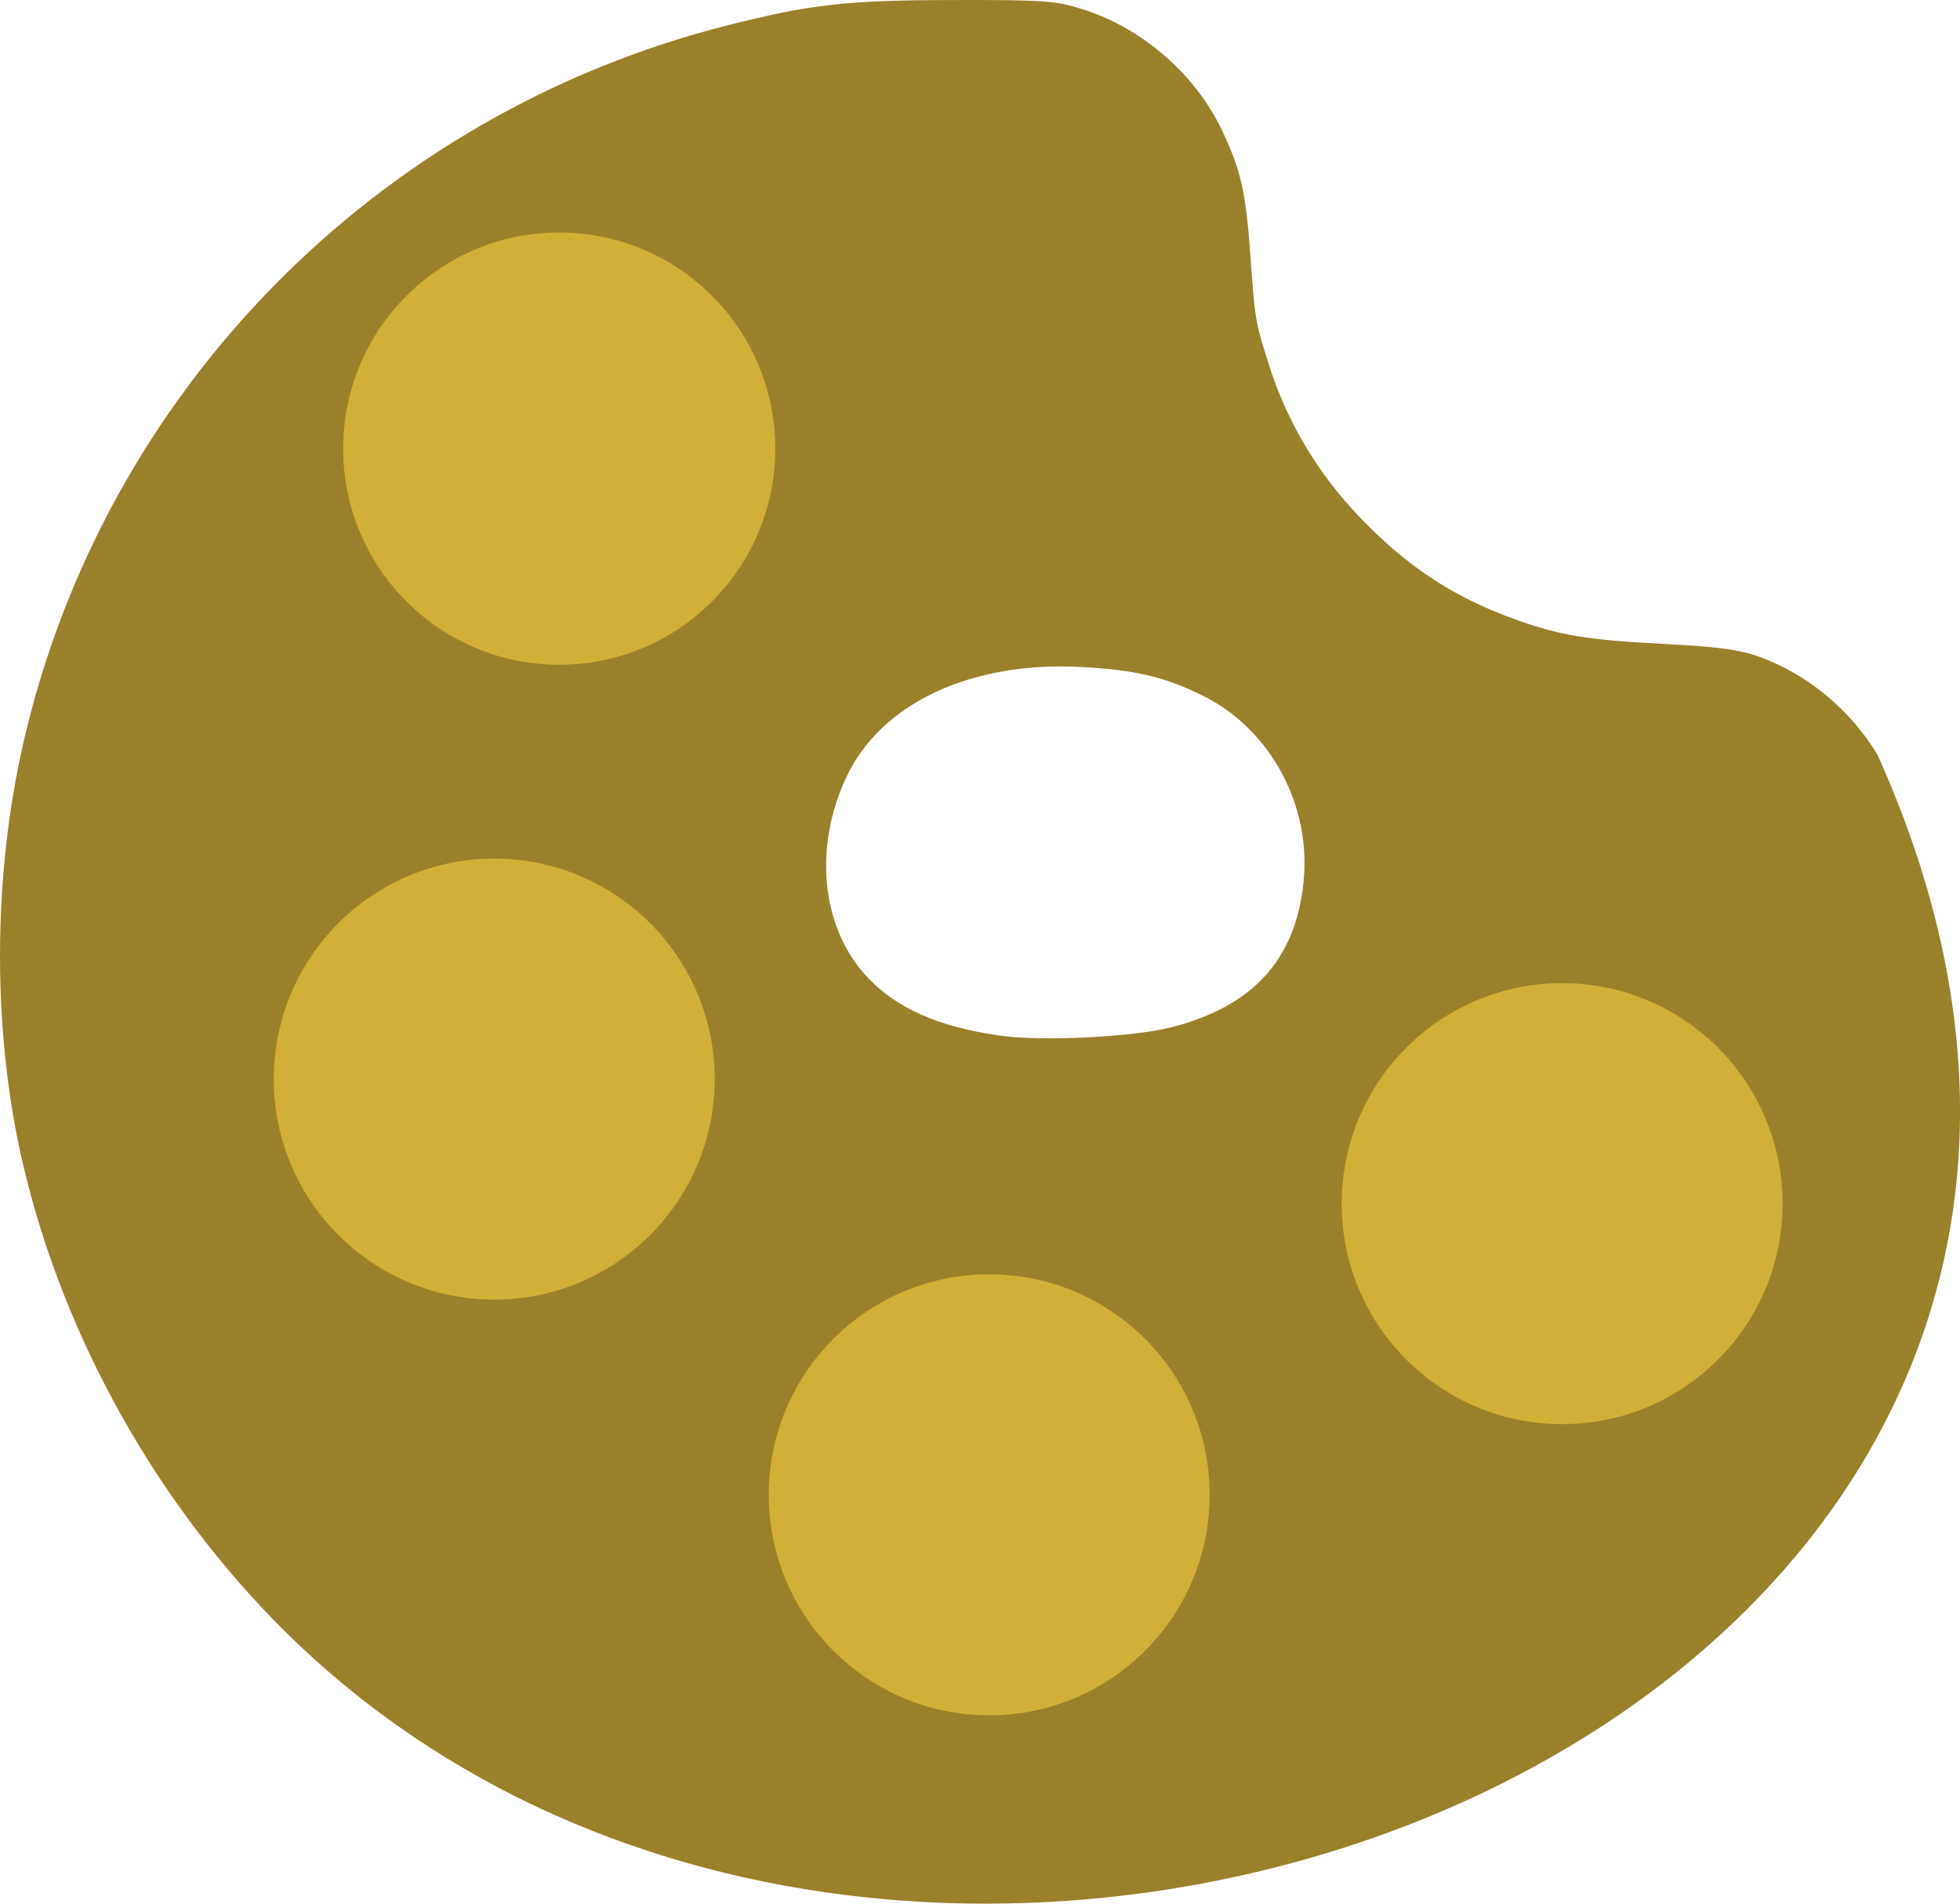
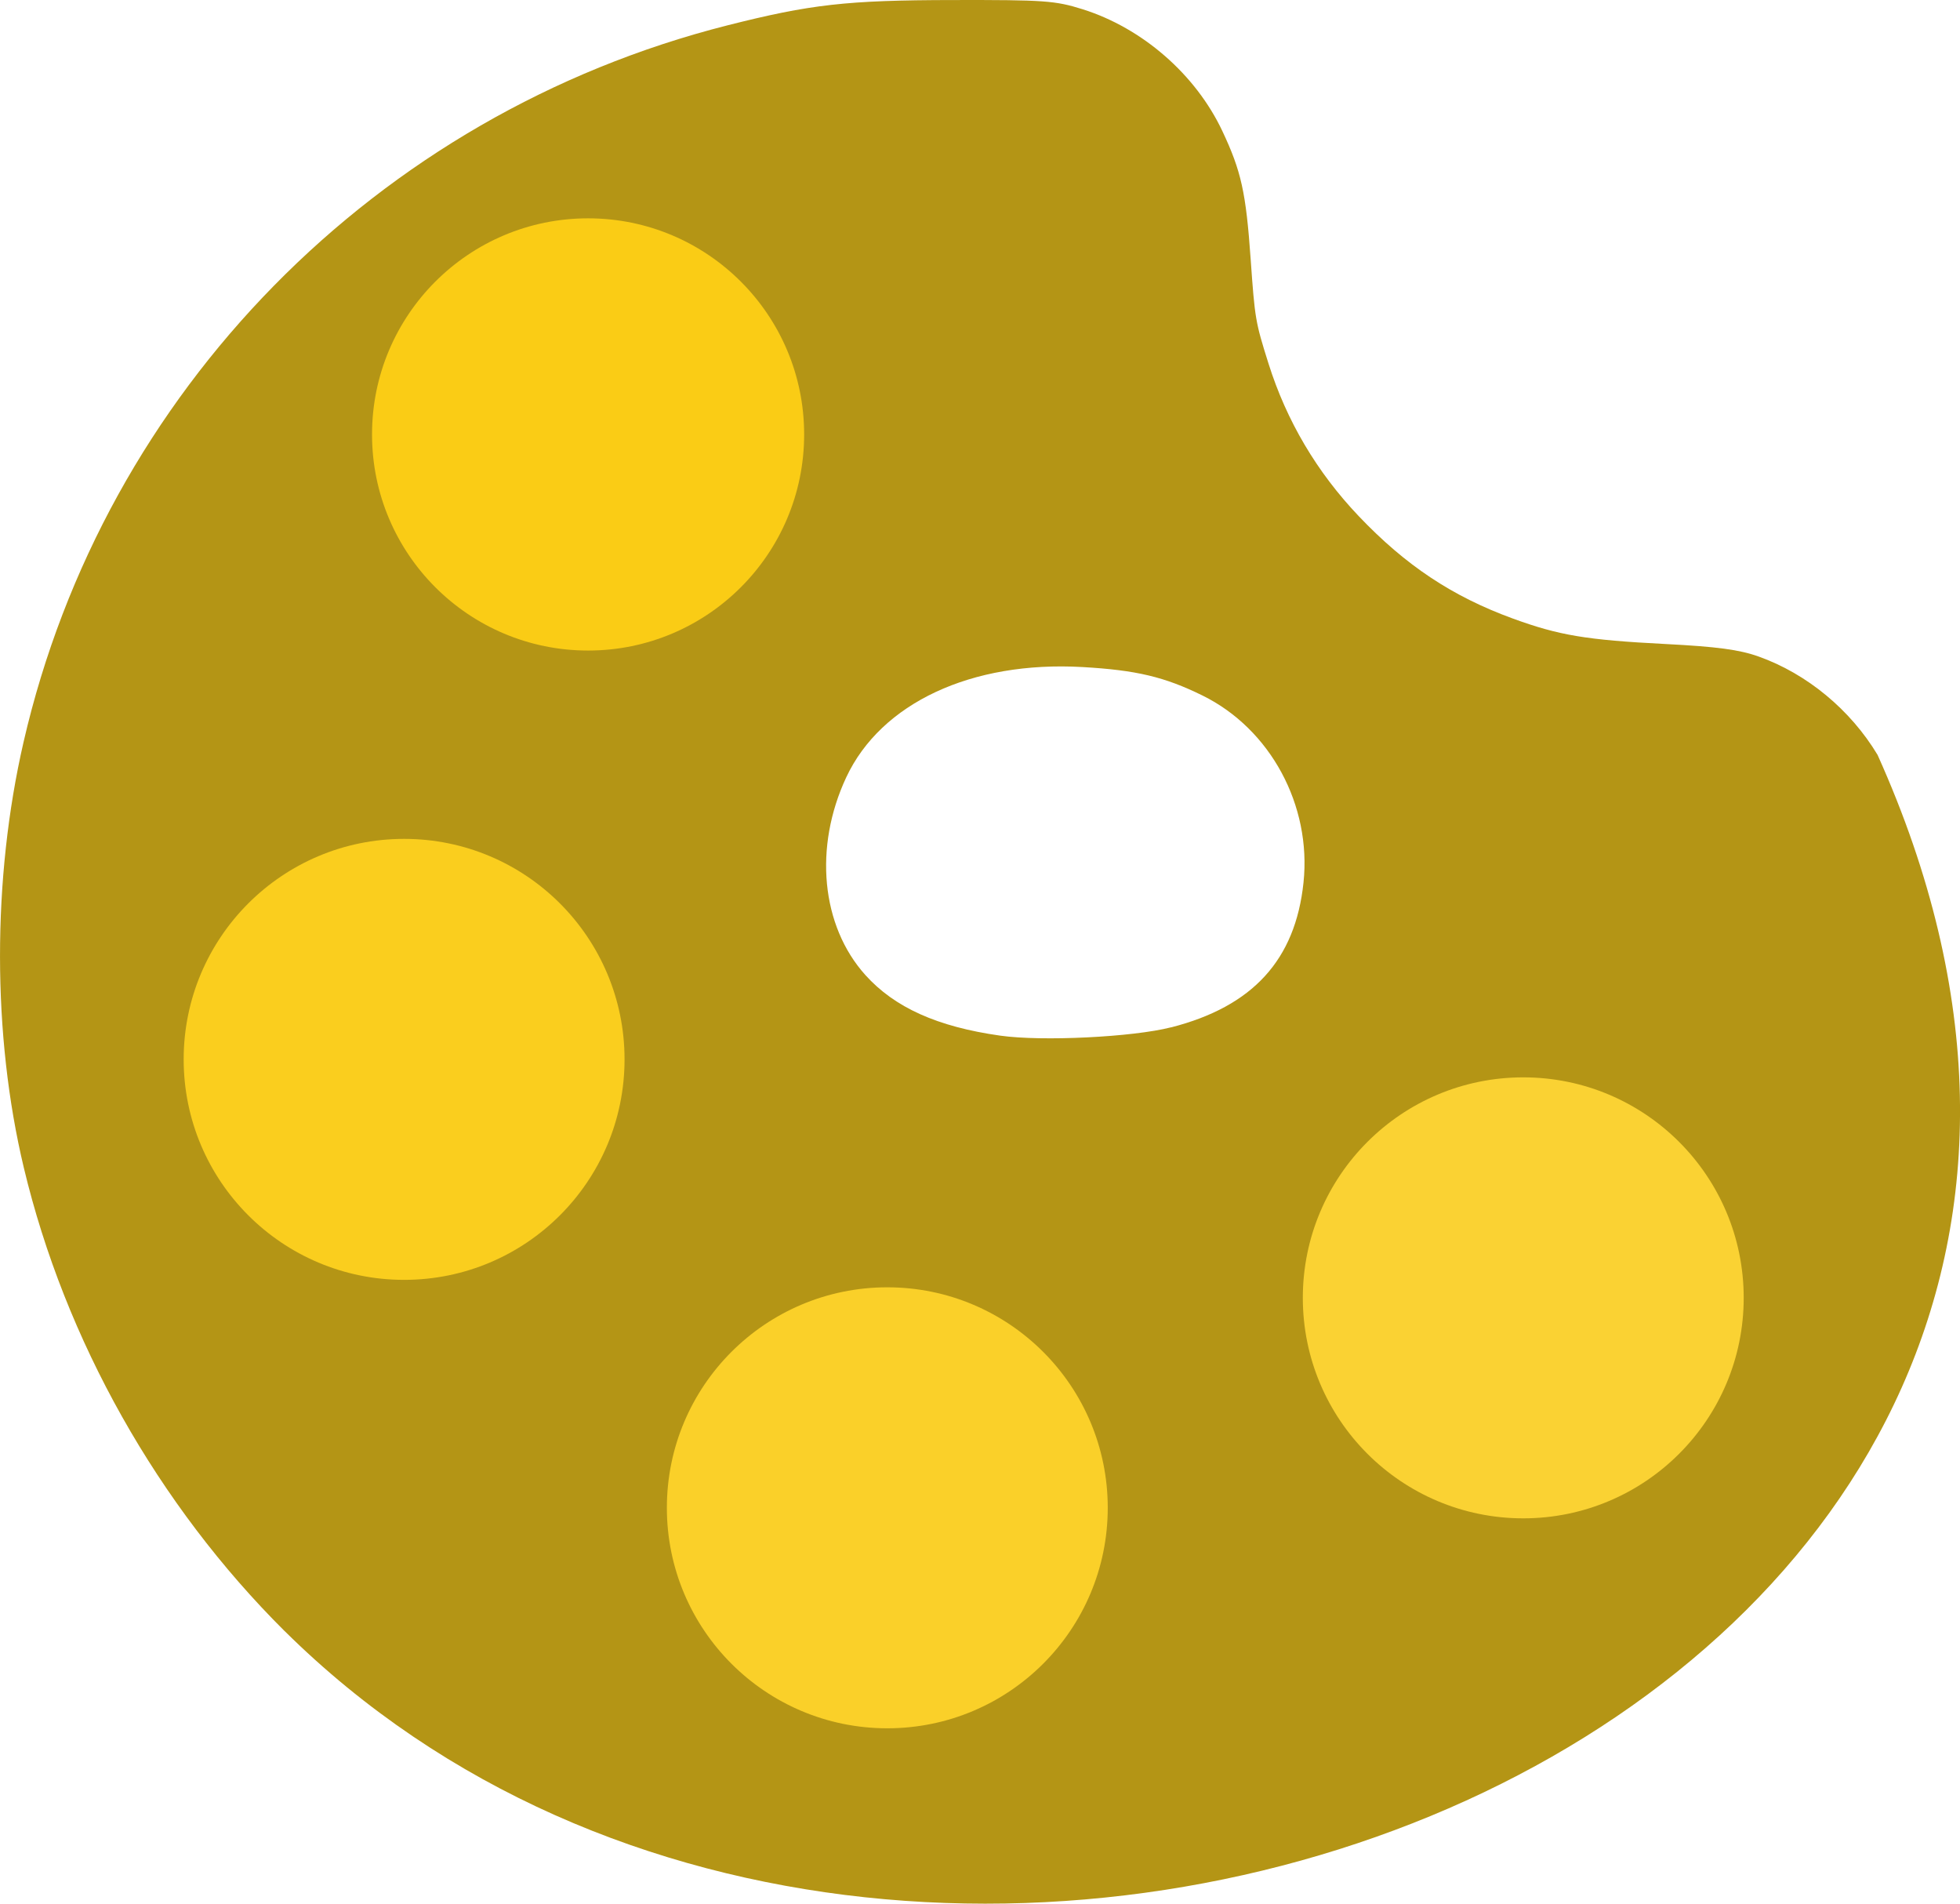
<svg xmlns="http://www.w3.org/2000/svg" width="74.242" height="72.092" version="1.1" viewBox="-5 -10 74.242 72.092" id="svg18">
  <defs id="defs22" />
-   <path d="m 5.788,51.776 c -4.812,-4.783 -8.327,-11.025 -9.887,-17.56 -1.197,-5.016 -1.201,-10.932 -0.01,-16.11 C -1.054,4.826 9.25,-5.667 22.546,-9.038 c 3.158,-0.8 4.52,-0.954 8.544,-0.961 3.471,-0.006 3.88,0.023 4.92,0.35 2.265,0.713 4.282,2.471 5.29,4.61 0.717,1.521 0.895,2.326 1.073,4.848 0.16,2.269 0.179,2.382 0.676,3.958 0.684,2.172 1.83,4.11 3.417,5.778 1.775,1.866 3.543,3.041 5.833,3.877 1.753,0.64 2.786,0.813 5.776,0.966 1.965,0.101 2.806,0.214 3.538,0.474 1.83,0.652 3.478,2.014 4.507,3.726 16.42,36.517 -36.079,57.184 -60.331,33.187 z m 33.572,-22.87 c 3.094,-0.791 4.707,-2.555 5.015,-5.485 0.308,-2.924 -1.254,-5.816 -3.824,-7.081 -1.438,-0.708 -2.513,-0.963 -4.55,-1.079 -4.199,-0.239 -7.629,1.362 -8.946,4.175 -1.238,2.646 -0.951,5.625 0.723,7.487 1.108,1.232 2.73,1.961 5.113,2.297 1.584,0.224 5.014,0.056 6.468,-0.316 z" fill="#008000" id="path14" style="fill:#9b802c;fill-opacity:1.0;stroke:none;stroke-opacity:1" />
-   <circle cx="13.721" cy="30.865" r="8.35" fill="#59f559" id="circle12-3-6-7-56" style="fill:#d4af37;fill-opacity:1.0;stroke-width:1.386" />
-   <circle cx="32.47" cy="46.608" r="8.35" fill="#59f559" id="circle12-3-6-7" style="fill:#d4af37;fill-opacity:1.0;stroke-width:1.386" />
-   <circle cx="54.172" cy="35.582" r="8.35" fill="#59f559" id="circle12-3-6-7-5" style="fill:#d4af37;fill-opacity:1.0;stroke-width:1.386" />
-   <circle cx="16.183" cy="6.99" r="8.184" fill="#59f559" id="circle12-3-6-7-6-3" style="fill:#d4af37;fill-opacity:1.0;stroke-width:1.358" />
+   <path d="m 5.788,51.776 c -4.812,-4.783 -8.327,-11.025 -9.887,-17.56 -1.197,-5.016 -1.201,-10.932 -0.01,-16.11 C -1.054,4.826 9.25,-5.667 22.546,-9.038 c 3.158,-0.8 4.52,-0.954 8.544,-0.961 3.471,-0.006 3.88,0.023 4.92,0.35 2.265,0.713 4.282,2.471 5.29,4.61 0.717,1.521 0.895,2.326 1.073,4.848 0.16,2.269 0.179,2.382 0.676,3.958 0.684,2.172 1.83,4.11 3.417,5.778 1.775,1.866 3.543,3.041 5.833,3.877 1.753,0.64 2.786,0.813 5.776,0.966 1.965,0.101 2.806,0.214 3.538,0.474 1.83,0.652 3.478,2.014 4.507,3.726 16.42,36.517 -36.079,57.184 -60.331,33.187 z m 33.572,-22.87 c 3.094,-0.791 4.707,-2.555 5.015,-5.485 0.308,-2.924 -1.254,-5.816 -3.824,-7.081 -1.438,-0.708 -2.513,-0.963 -4.55,-1.079 -4.199,-0.239 -7.629,1.362 -8.946,4.175 -1.238,2.646 -0.951,5.625 0.723,7.487 1.108,1.232 2.73,1.961 5.113,2.297 1.584,0.224 5.014,0.056 6.468,-0.316 z" fill="#008000" id="path14" style="fill:#b49515;fill-opacity:1.0;stroke:none;stroke-opacity:1" />
+   <circle cx="10.307" cy="30.118" r="8.35" fill="#59f559" id="circle12-3-6-7-56" style="fill:#face1e;fill-opacity:1;stroke-width:1.386" />
+   <circle cx="28.61" cy="47.1" r="8.35" fill="#59f559" id="circle12-3-6-7-5" style="fill:#fad029;fill-opacity:1;stroke-width:1.386" />
+   <circle cx="52.699" cy="39.149" r="8.35" fill="#59f559" id="circle12-3-6-7-5-9" style="fill:#fad233;fill-opacity:1;stroke-width:1.386" />
+   <circle cx="17.276" cy="6.452" r="8.184" fill="#59f559" id="circle12-3-6-7-6-3" style="fill:#facc15;fill-opacity:1;stroke-width:1.358" />
</svg>
